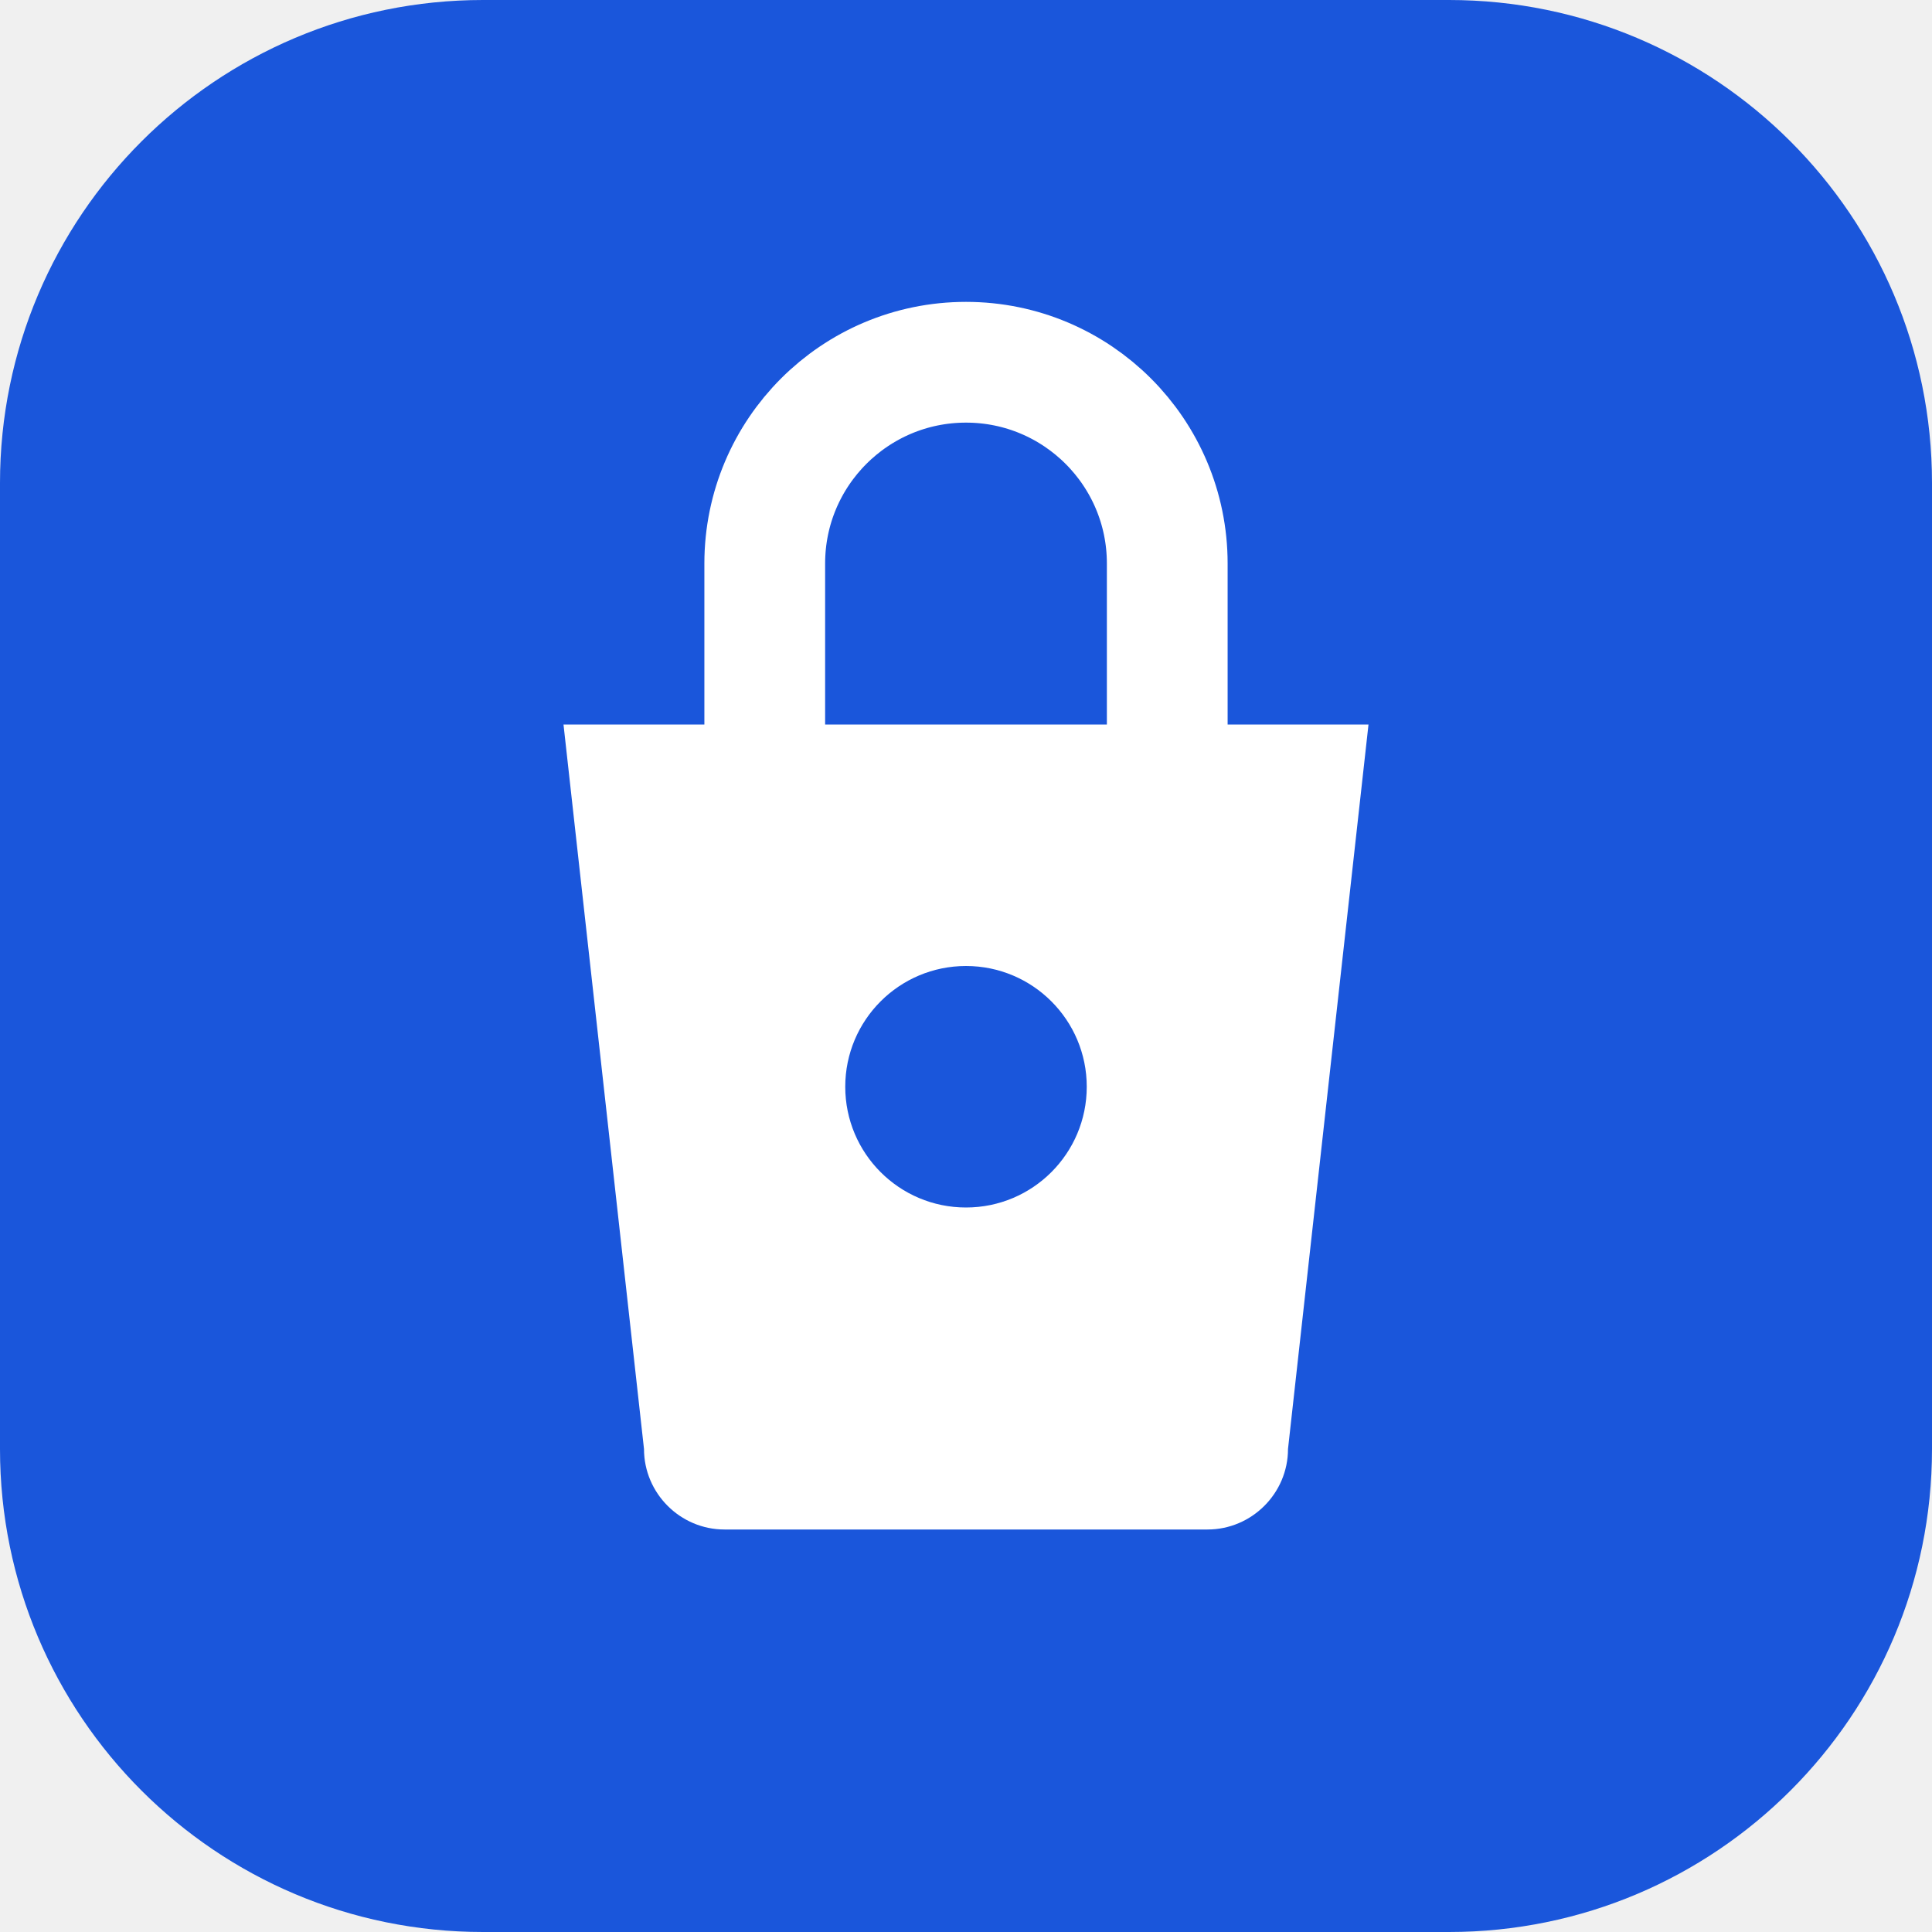
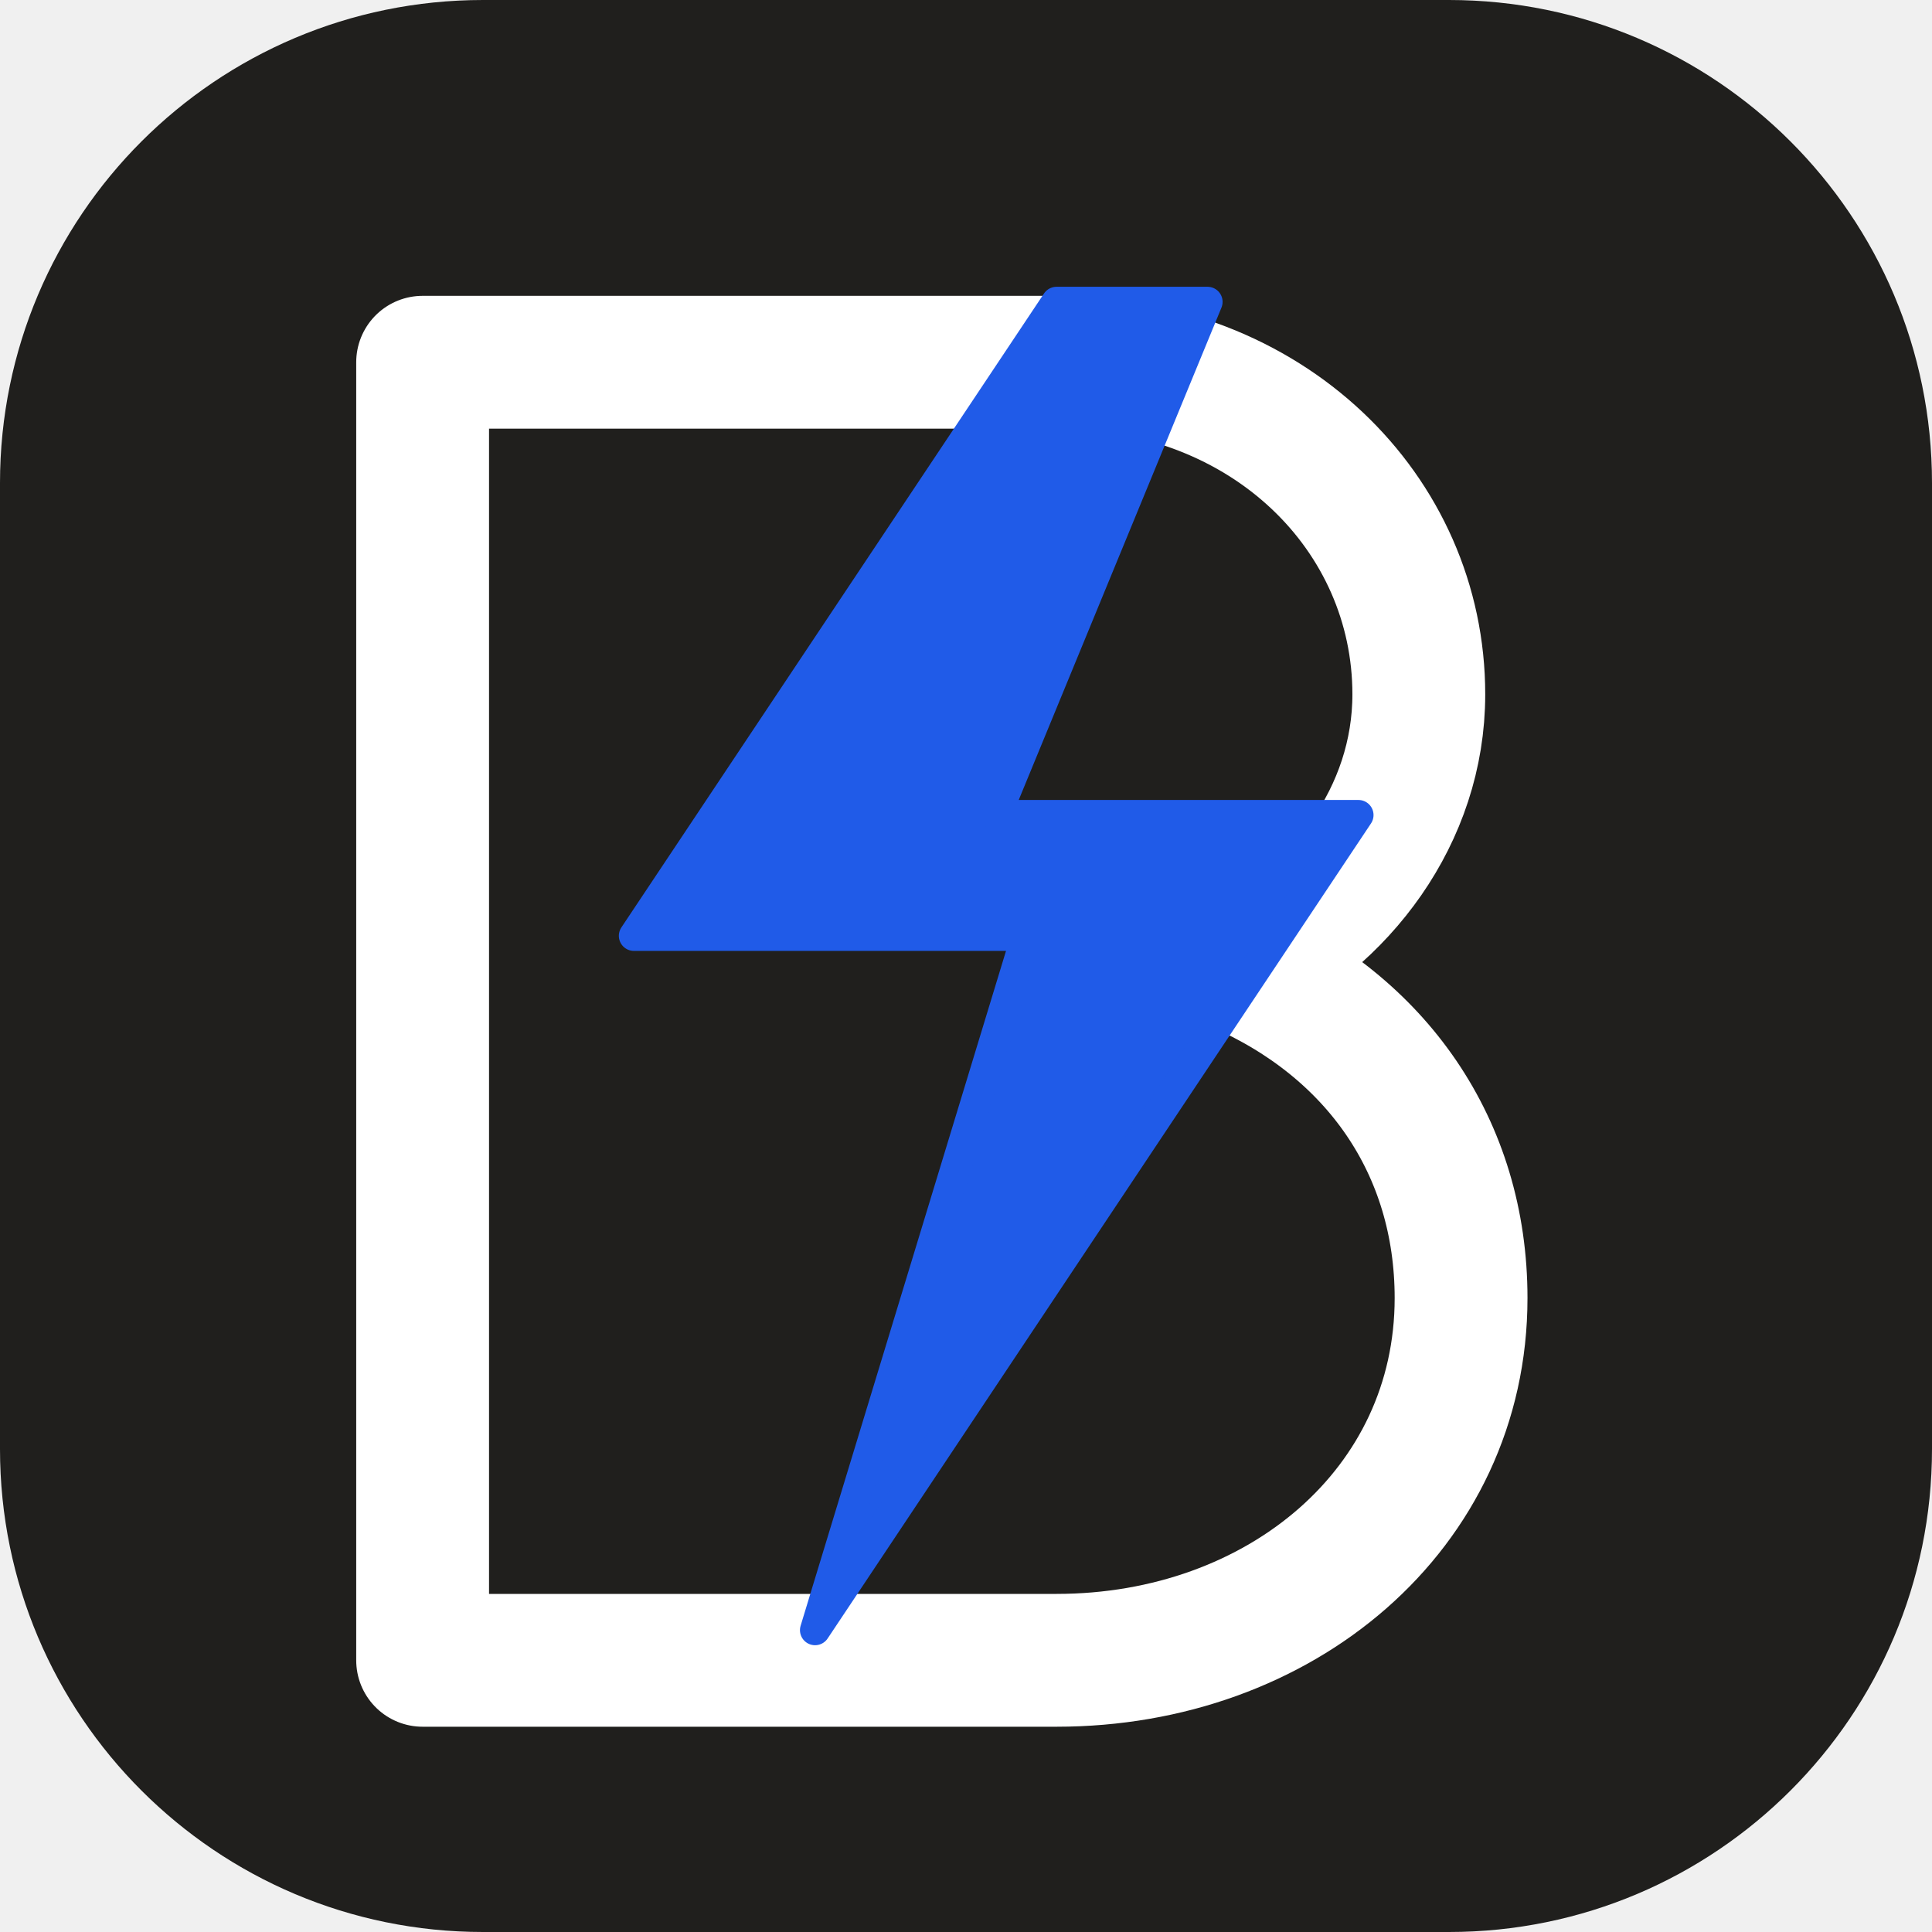
- <svg xmlns="http://www.w3.org/2000/svg" viewBox="0 0 48 48" width="48" height="48">
-   <rect width="48" height="48" rx="12" fill="#1A56DB" />
-   <path d="M14 18H34L32 36C32 37.1 31.1 38 30 38H18C16.9 38 16 37.1 16 36L14 18Z" fill="#FFFFFF" />
-   <path d="M19 18V14C19 11.239 21.239 9 24 9C26.761 9 29 11.239 29 14V18" stroke="#FFFFFF" stroke-width="3" stroke-linecap="round" fill="none" />
-   <circle cx="24" cy="27" r="3" fill="#1A56DB" />
+ <svg xmlns="http://www.w3.org/2000/svg" viewBox="0 0 32 32" width="32" height="32">
+   <rect width="32" height="32" rx="8" fill="#201F1D" />
+   <path d="M7 6H17.5C21 6 23.5 8.5 23.5 11.5C23.5 13.5 22.2 15.2 20.5 16C22.8 17 24.2 19 24.2 21.5C24.2 25 21.2 27.5 17.5 27.5H7V6Z" stroke="#FFFFFF" stroke-width="2.2" stroke-linecap="round" stroke-linejoin="round" fill="none" />
+   <path d="M17.5 5L10.5 15.5H17L13.5 27L22.5 13.5H16.5L20 5H17.5Z" fill="#205BE8" stroke="#205BE8" stroke-width="0.5" stroke-linejoin="round" />
</svg>
